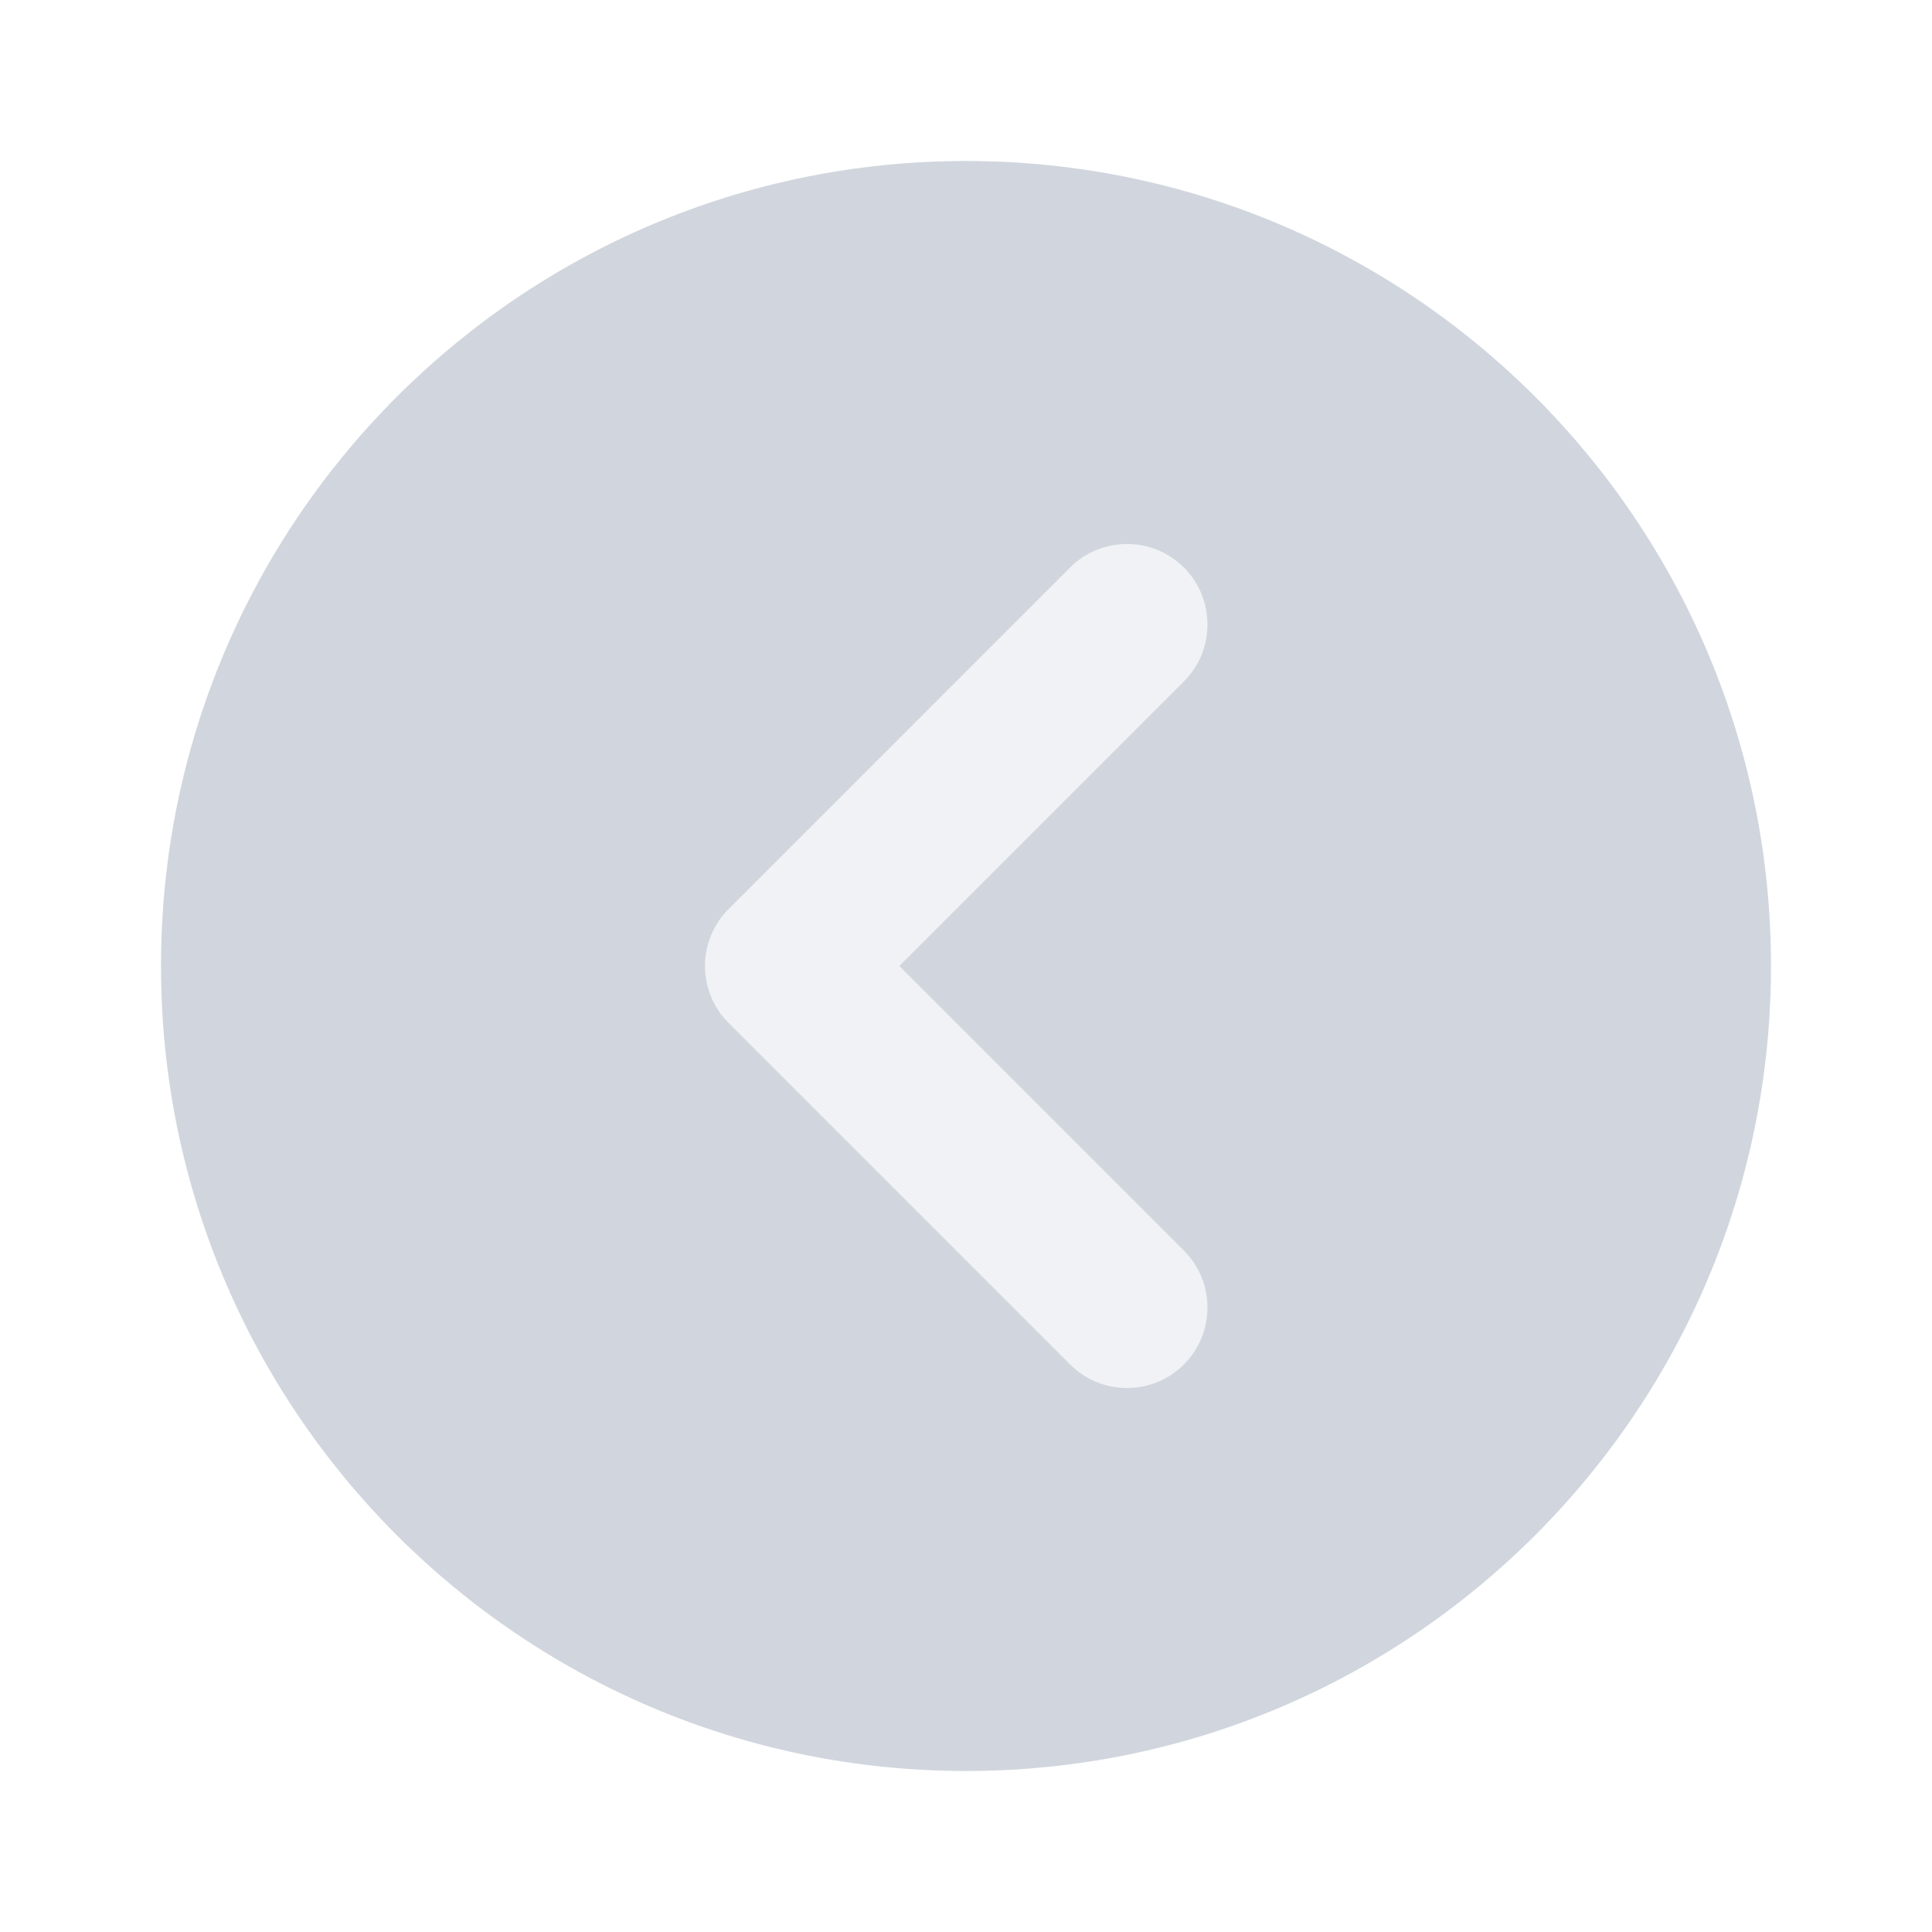
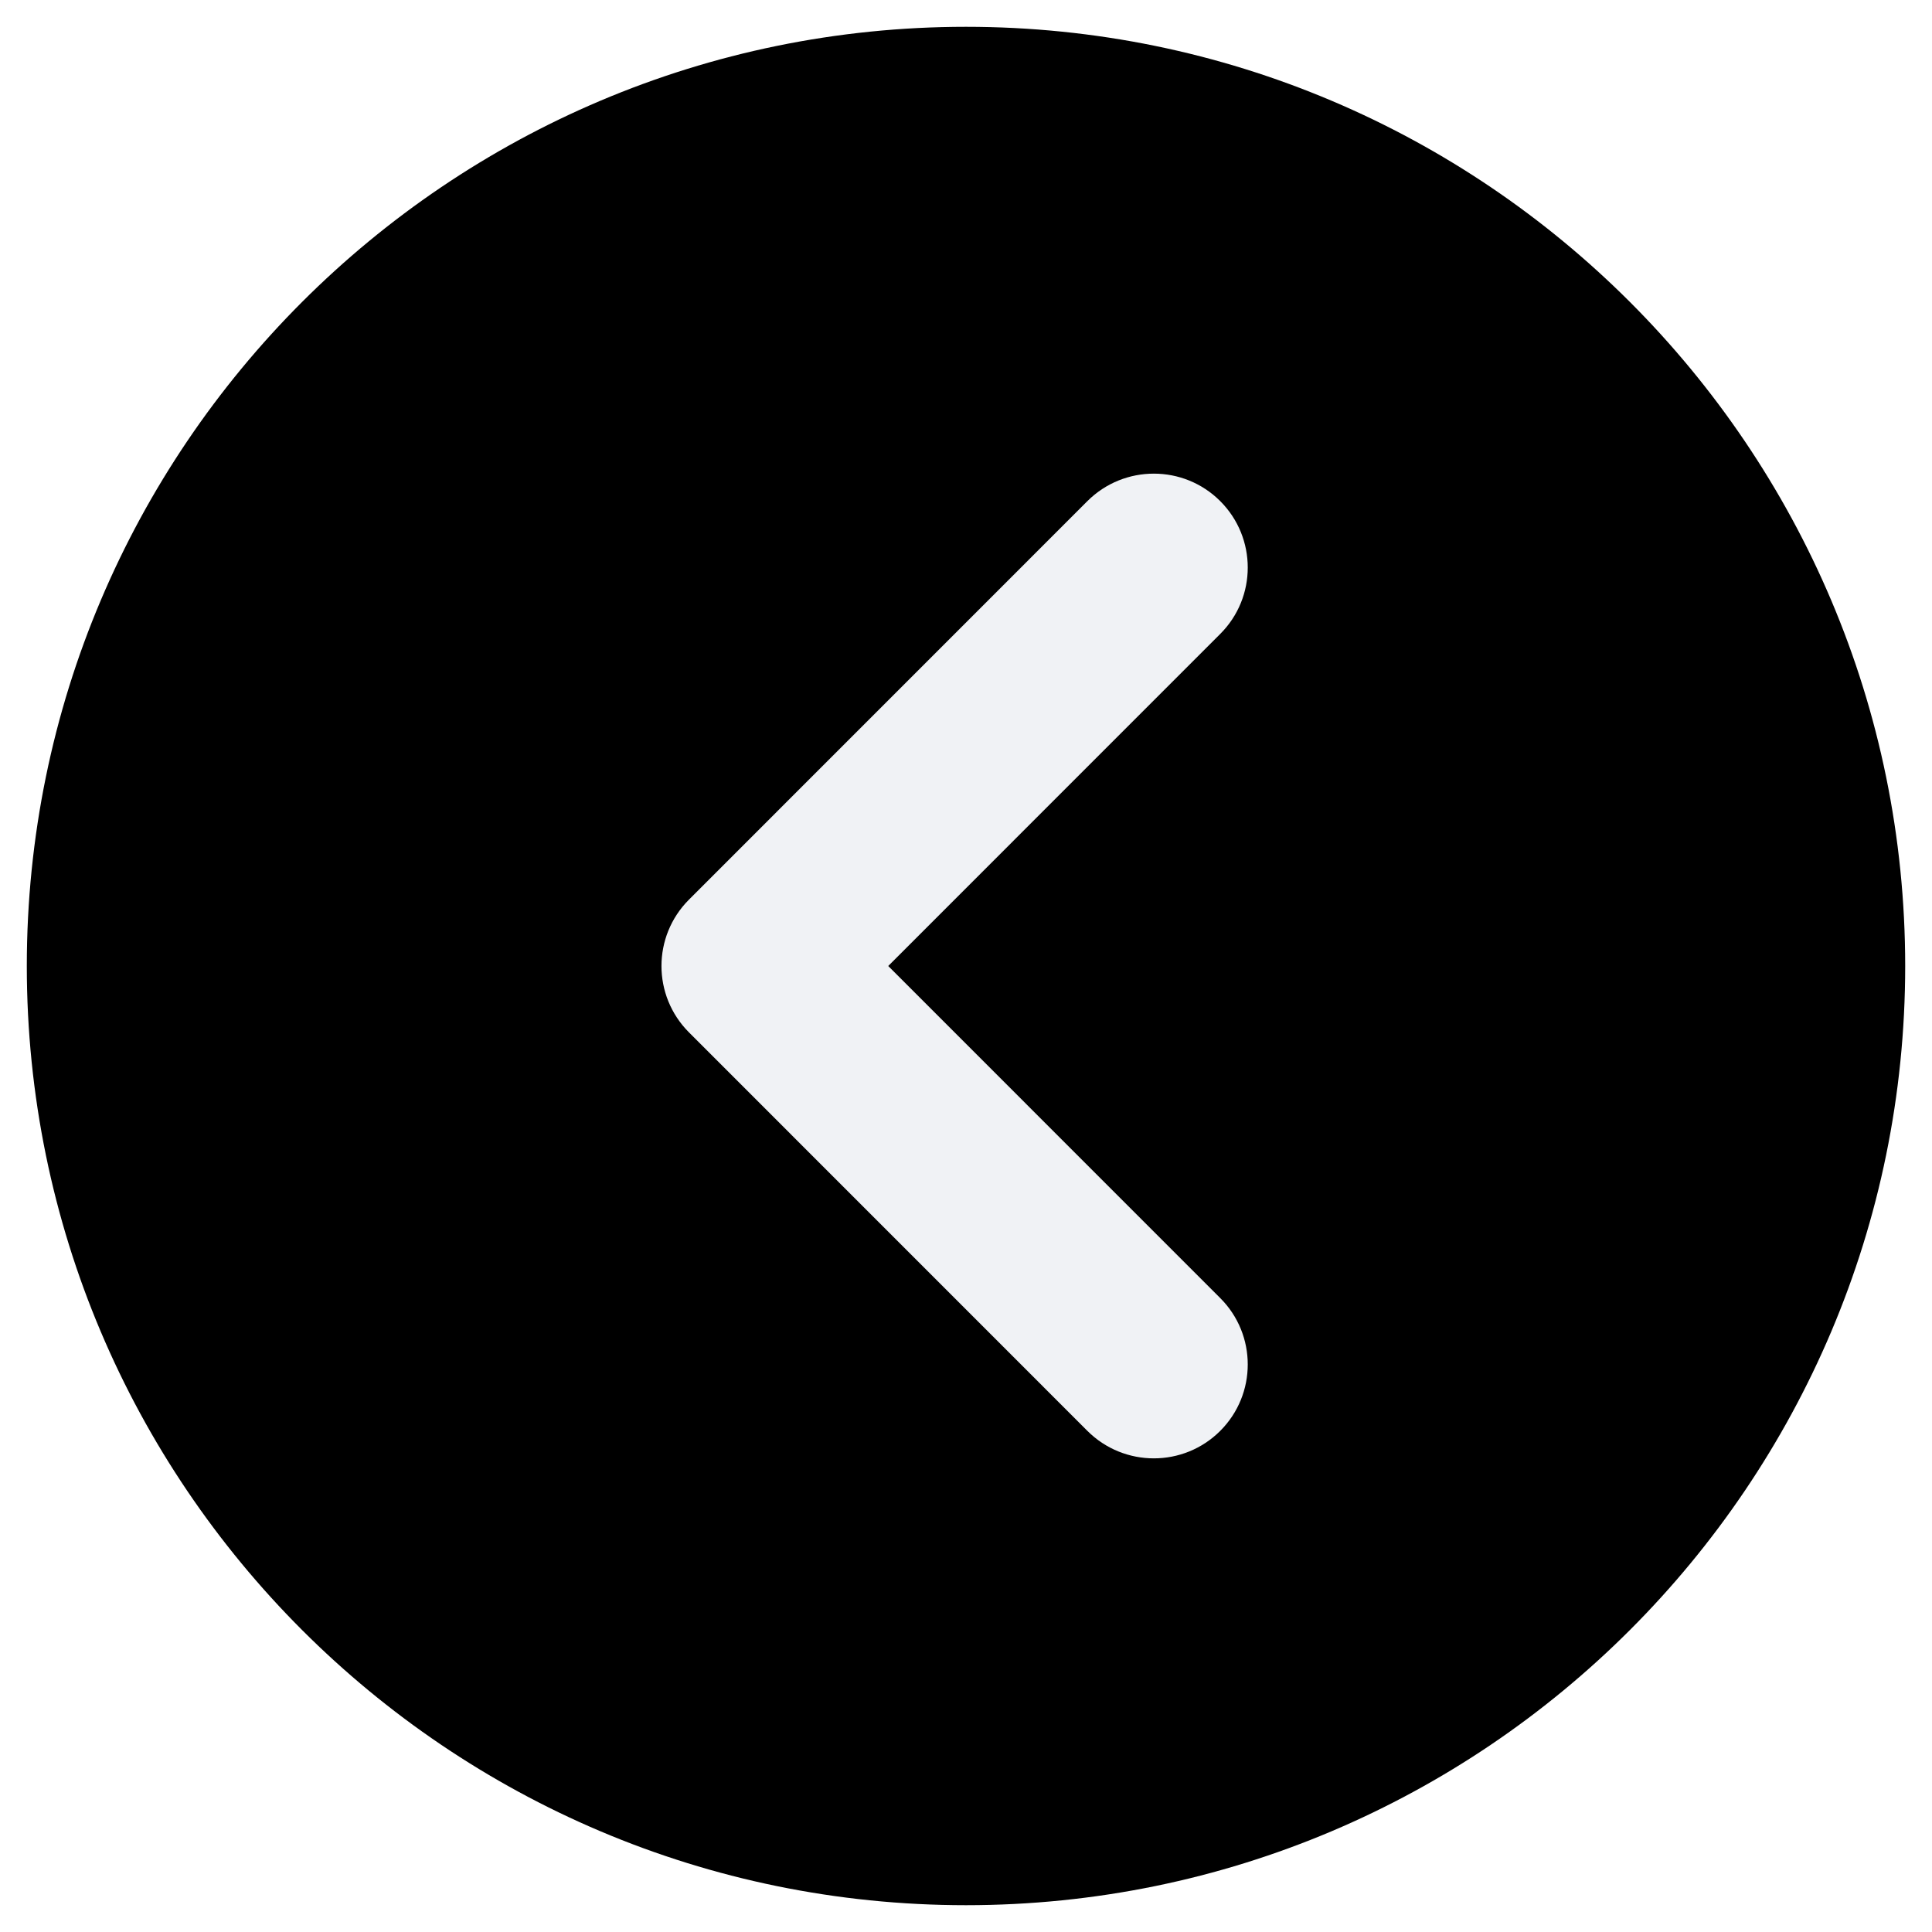
- <svg xmlns="http://www.w3.org/2000/svg" width="24px" height="24px" viewBox="0 0 24 24" version="1.1">
-   <g id="icon/previous" stroke="none" stroke-width="1" fill="none" fill-rule="evenodd">
-     <g id="Group-5">
-       <g id="box-copy-7">
-         <rect id="Rectangle" x="0" y="0" width="24" height="24" />
-       </g>
-       <g id="Group-7-Copy" transform="translate(12, 12) scale(-1, 1) translate(-12, -12) translate(2, 2)">
-         <circle id="Oval-3" fill="#D1D6DE" cx="10" cy="10" r="10" />
-         <path d="M6,7 C6,6.448 5.552,6 5,6 C4.448,6 4,6.448 4,7 L4,13 C4,13.552 4.448,14 5,14 L11,14 C11.552,14 12,13.552 12,13 C12,12.448 11.552,12 11,12 L6,12 L6,7 Z" id="group-drop-down" fill="#F0F2F5" fill-rule="nonzero" transform="translate(8, 10) rotate(-135) translate(-8, -10) " />
-       </g>
-     </g>
+ <svg xmlns="http://www.w3.org/2000/svg" style="isolation:isolate" viewBox="0 0 24 24" width="24" height="24">
+   <defs>
+     <clipPath id="_clipPath_jeVMOUP65GSX0DKt8sH9g9whE02ChqGd">
+       <rect width="24" height="24" />
+     </clipPath>
+   </defs>
+   <g clip-path="url(#_clipPath_jeVMOUP65GSX0DKt8sH9g9whE02ChqGd)">
+     <path d=" M 23.667 12 C 23.667 18.439 18.439 23.667 12 23.667 C 5.561 23.667 0.333 18.439 0.333 12 C 0.333 5.561 5.561 0.333 12 0.333 C 18.439 0.333 23.667 5.561 23.667 12 Z " />
+     <path d=" M 15.158 7.875 C 15.614 7.42 15.614 6.681 15.158 6.225 C 14.703 5.77 13.964 5.77 13.508 6.225 L 8.559 11.175 C 8.103 11.631 8.103 12.369 8.559 12.825 L 13.508 17.775 C 13.964 18.23 14.703 18.23 15.158 17.775 C 15.614 17.319 15.614 16.58 15.158 16.125 L 11.034 12 L 15.158 7.875 Z " fill="rgb(240,242,245)" />
  </g>
</svg>
